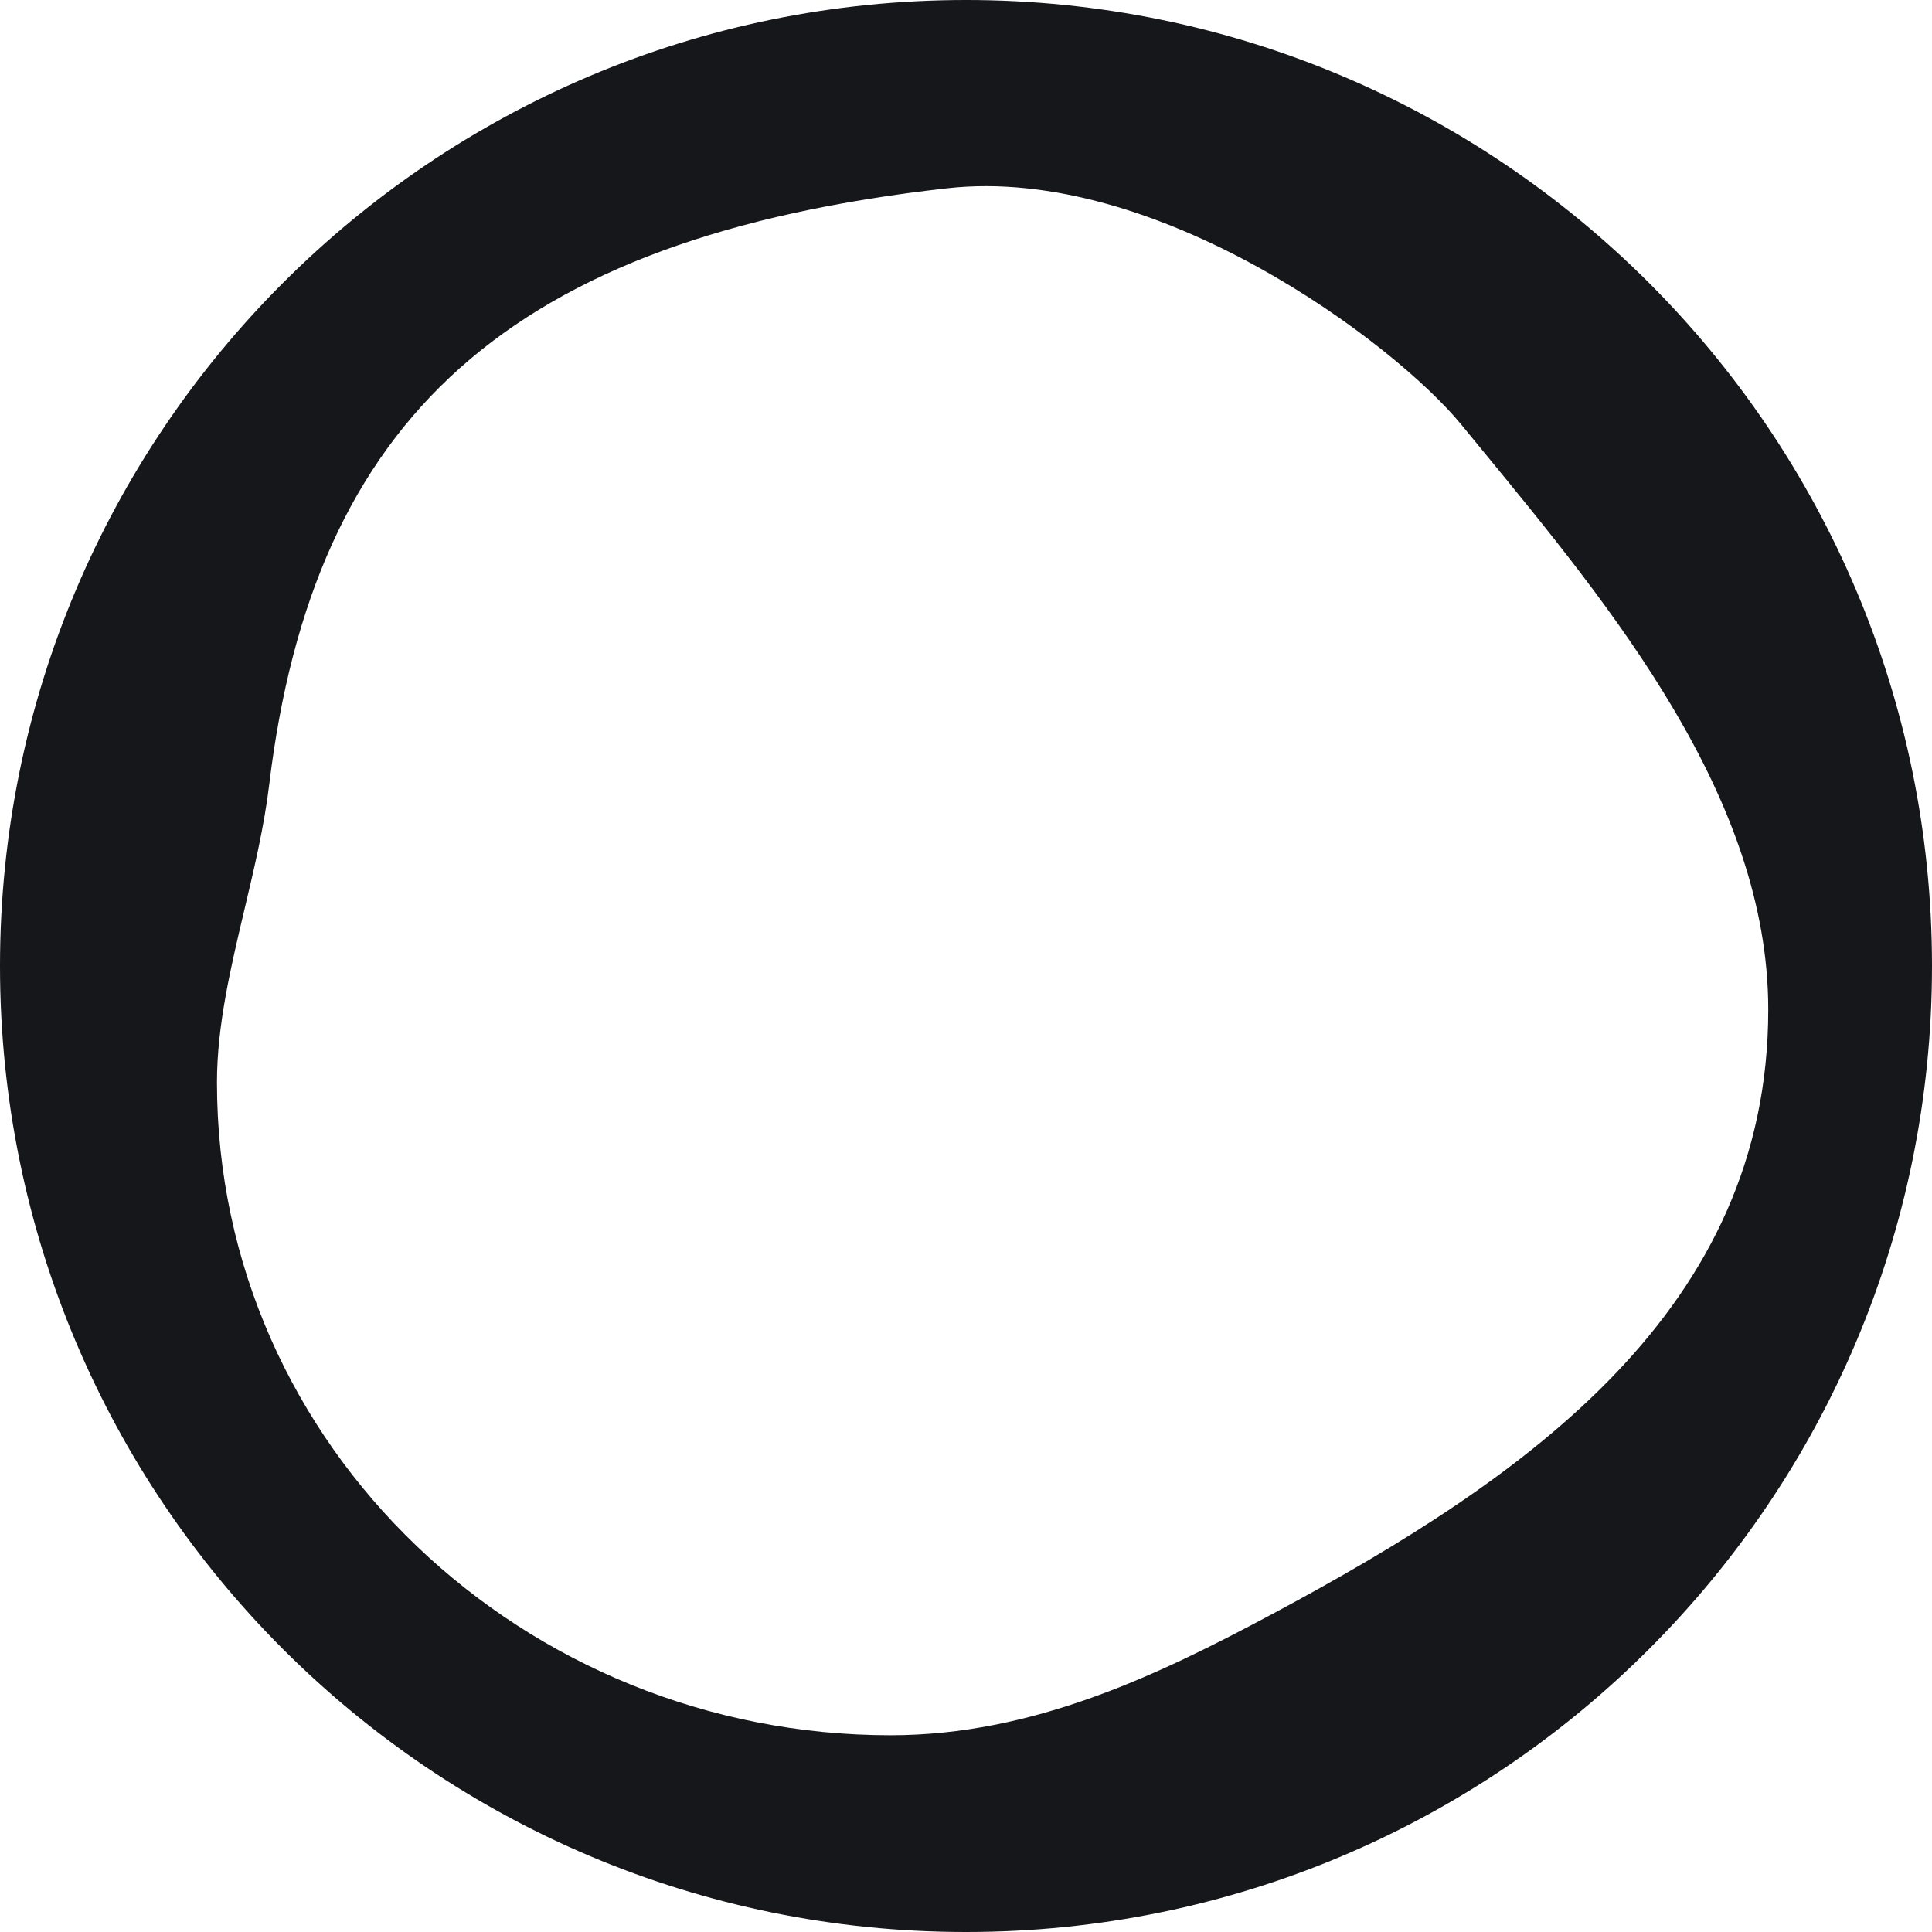
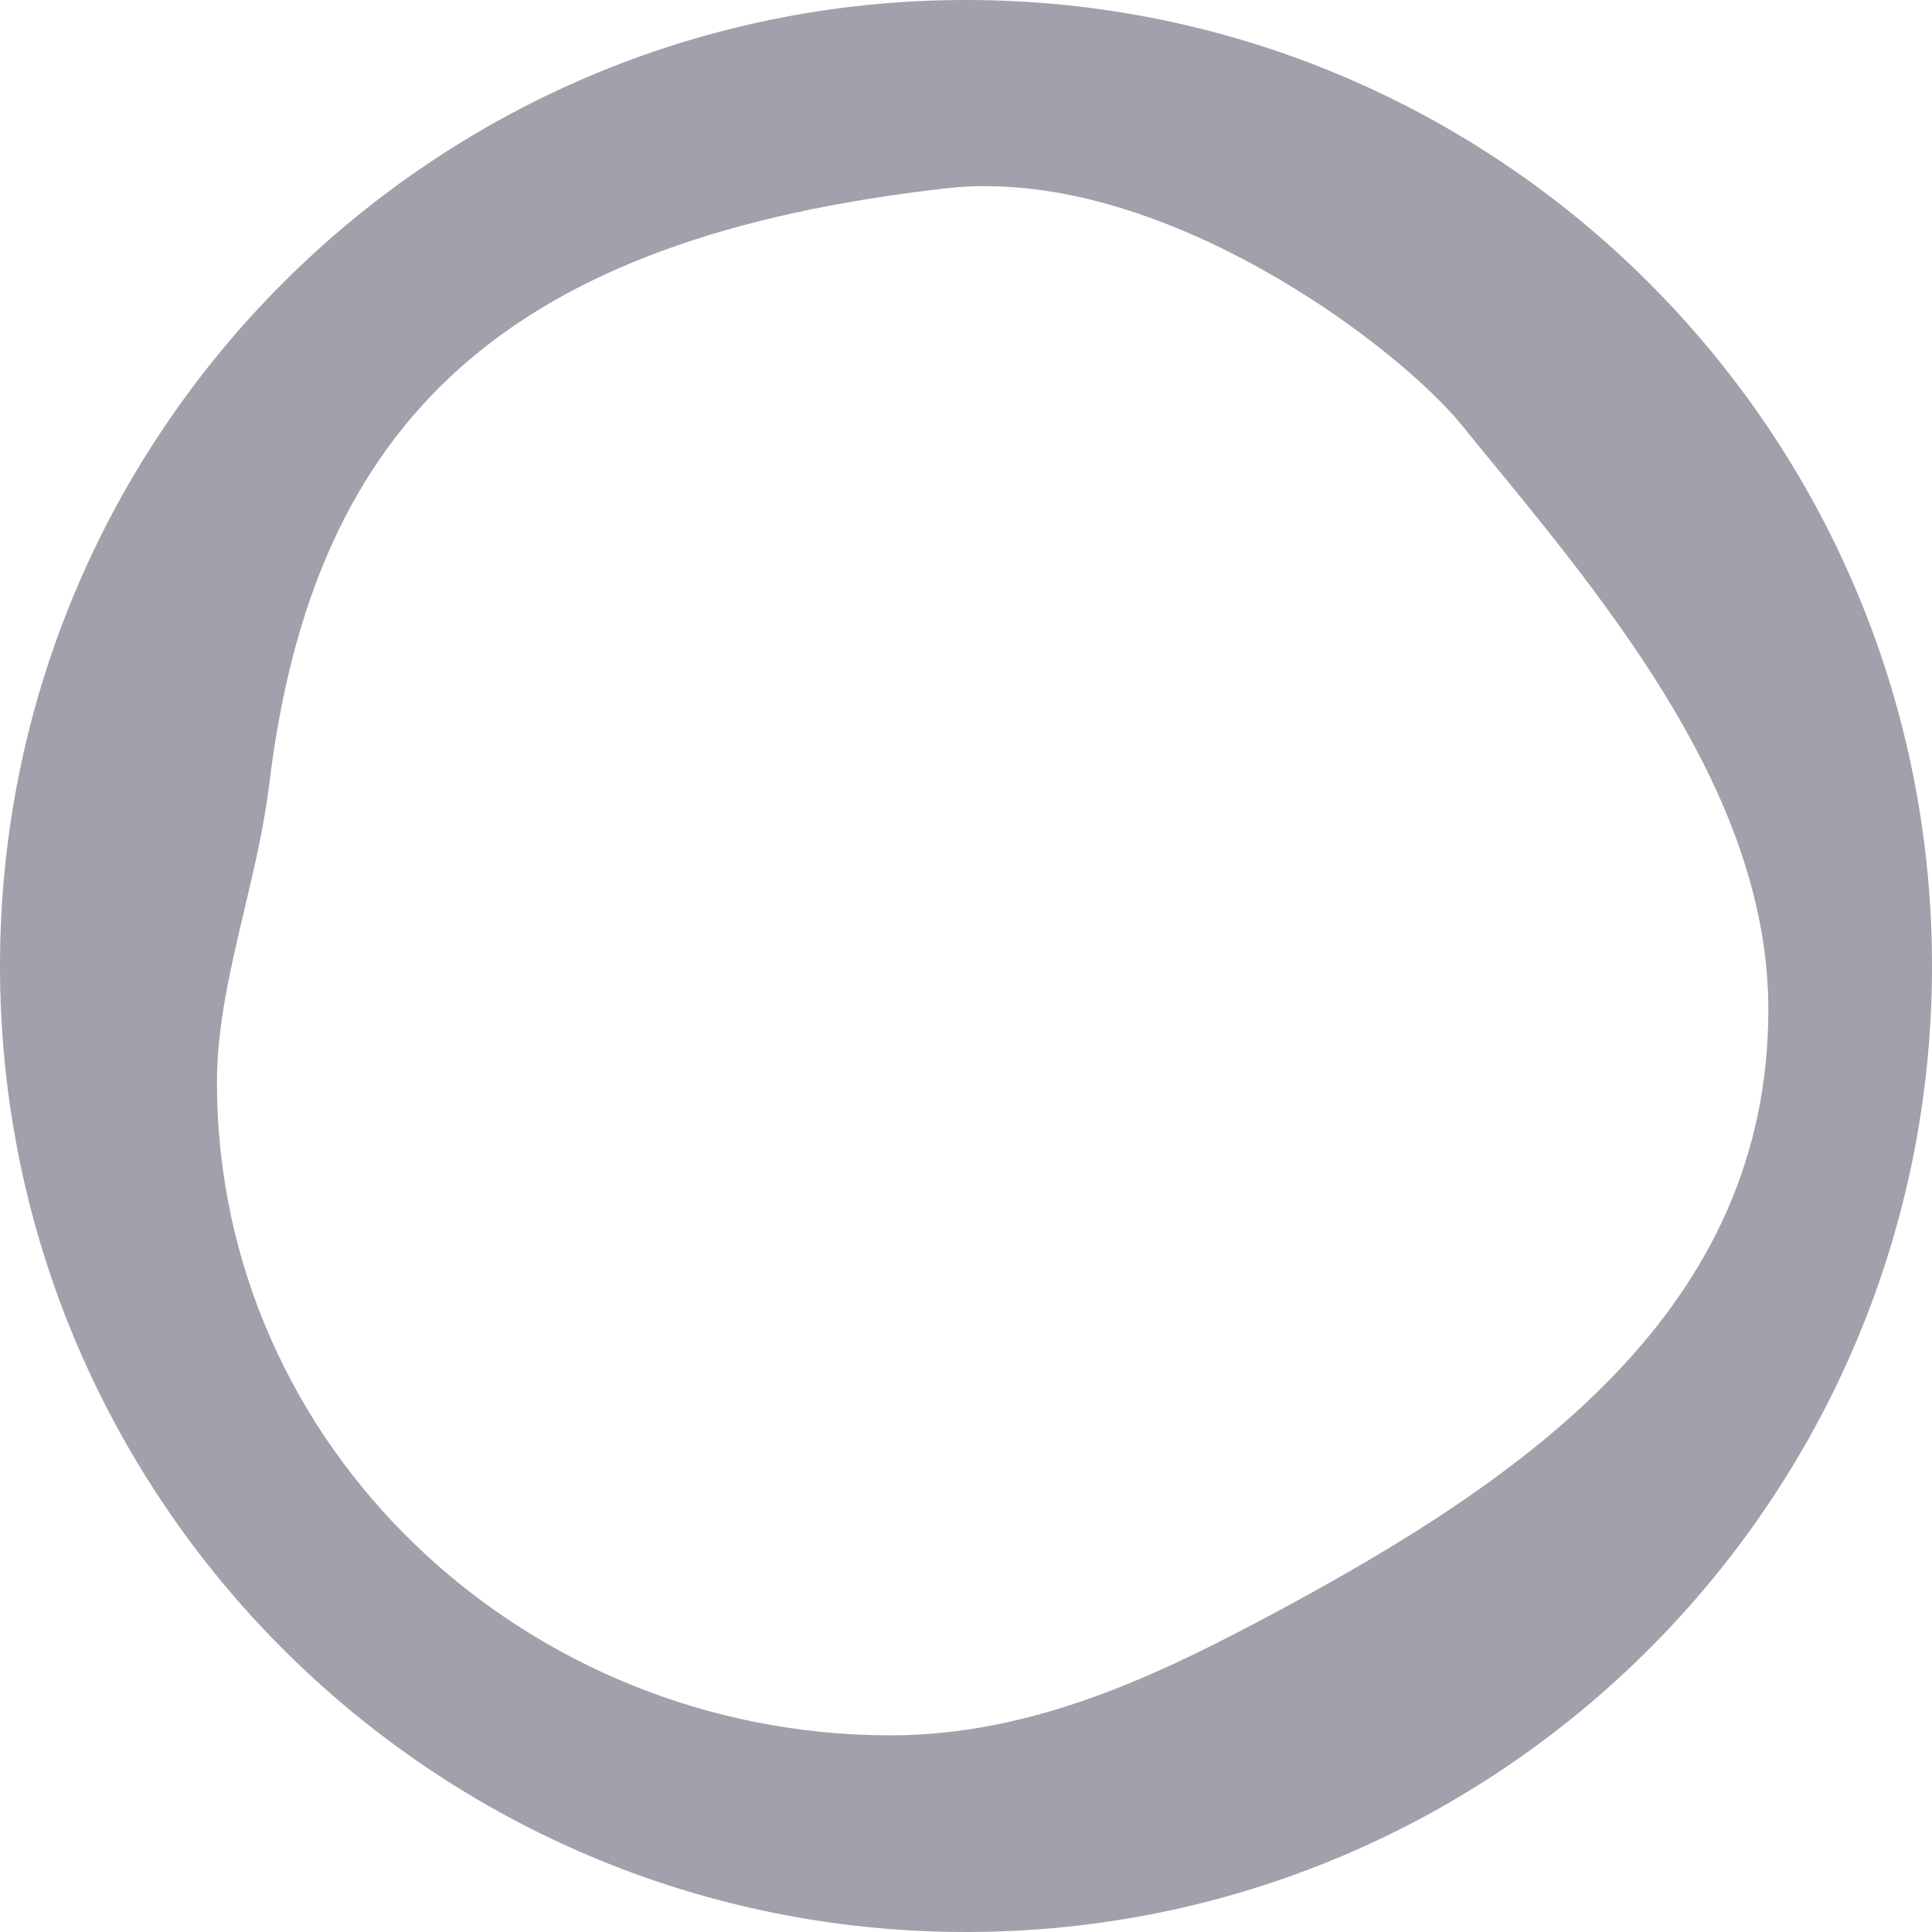
- <svg xmlns="http://www.w3.org/2000/svg" width="160" height="160" viewBox="0 0 160 160" fill="none">
-   <path fill-rule="evenodd" clip-rule="evenodd" d="M80 160c44.183 0 80-35.817 80-80S124.183 0 80 0 0 35.817 0 80s35.817 80 80 80zM78.437 15.592C42.072 19.679 25.947 34.72 22.295 64.98c-.415 3.441-1.232 6.89-2.045 10.322-1.145 4.831-2.282 9.63-2.282 14.336 0 30.285 25.49 54.068 55.774 54.068 11.784 0 22.1-4.944 31.648-10.053 21.187-11.335 41.049-25.255 41.049-50.046 0-17.507-12.852-33.145-23.779-46.443-.551-.67-1.097-1.334-1.636-1.992-5.56-6.79-25.248-21.53-42.587-19.58z" fill="#15171A" />
+ <svg xmlns="http://www.w3.org/2000/svg" viewBox="0 0 24 24" role="img">
+   <path fill="#a1a0ab" d="M12 0C5.373 0 0 5.373 0 12s5.373 12 12 12 12-5.373 12-12S18.627 0 12 0zm.256 2.313c2.47.005 5.116 2.008 5.898 2.962l.244.3c1.64 1.994 3.569 4.34 3.569 6.966 0 3.719-2.98 5.808-6.158 7.508-1.433.766-2.98 1.508-4.748 1.508-4.543 0-8.366-3.569-8.366-8.112 0-.706.17-1.425.342-2.15.122-.515.244-1.033.307-1.549.548-4.539 2.967-6.795 8.422-7.408a4.29 4.29 0 01.49-.026Z" />
</svg>
